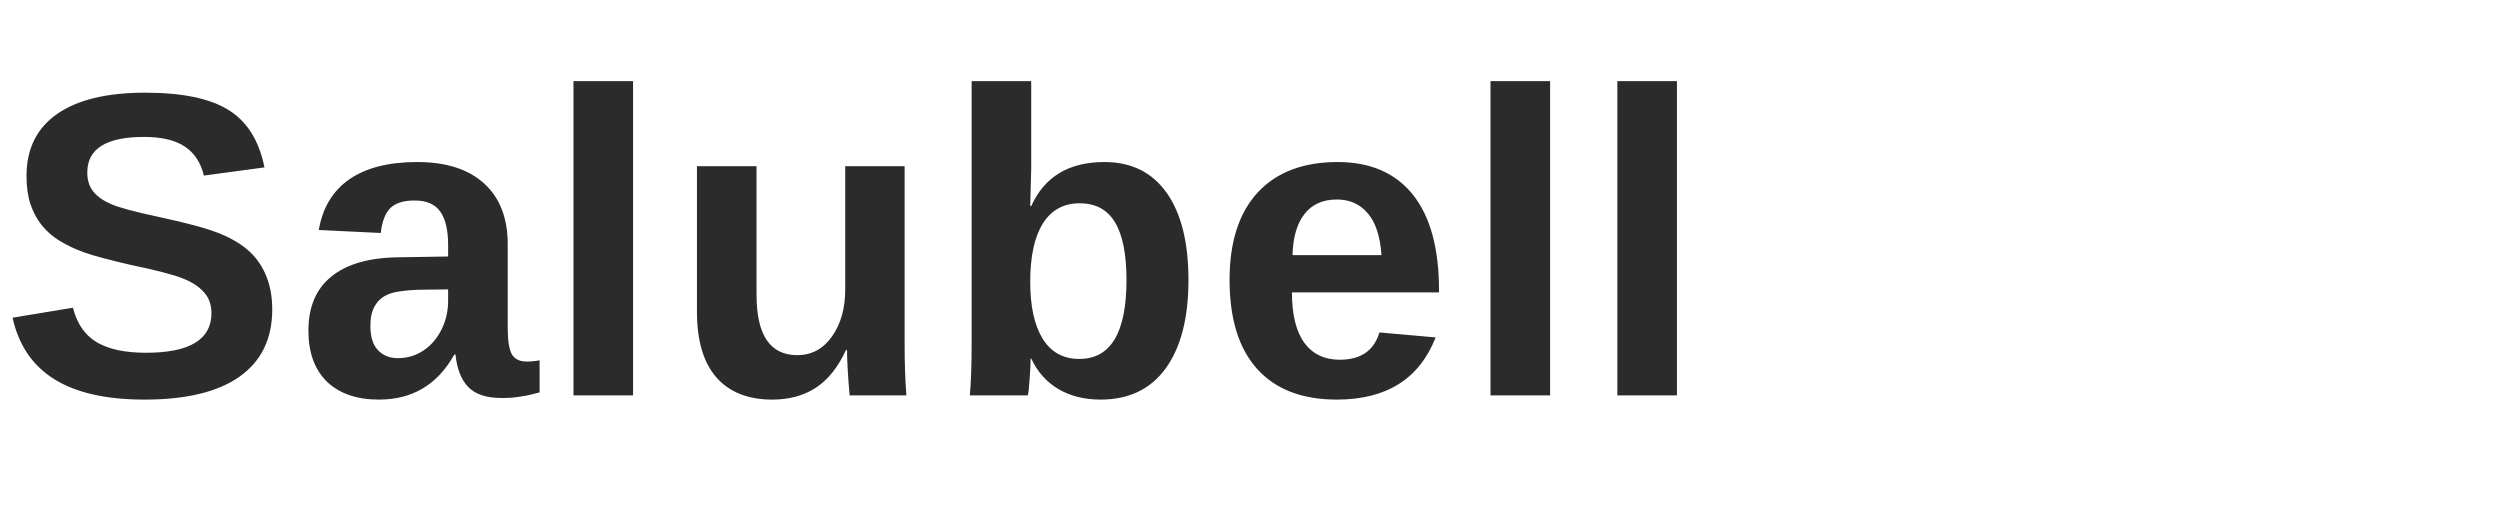
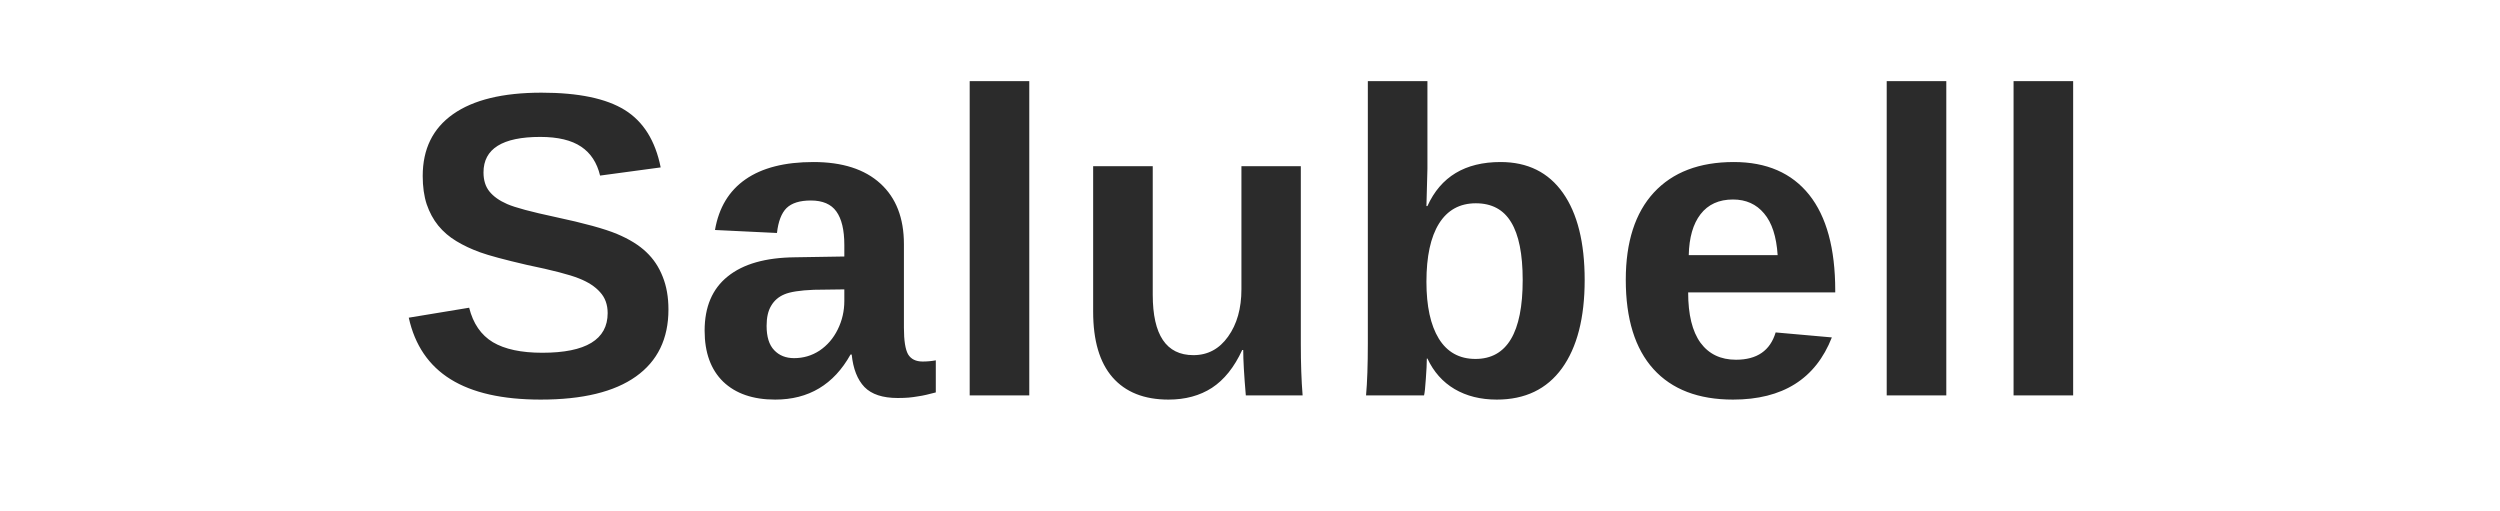
<svg xmlns="http://www.w3.org/2000/svg" viewBox="0 0 196 40" fill="none" style="display:block;">
-   <text x="0" y="31" font-family="'Arial Rounded MT Bold', 'Helvetica Rounded', 'Montserrat', Arial, sans-serif" font-weight="700" font-size="34" letter-spacing="0.5" fill="#2b2b2b">Salubell</text>
+   <text x="98" text-anchor="middle" y="31" font-family="'Arial Rounded MT Bold', 'Helvetica Rounded', 'Montserrat', Arial, sans-serif" font-weight="700" font-size="34" letter-spacing="0.5" fill="#2b2b2b">Salubell</text>
</svg>
